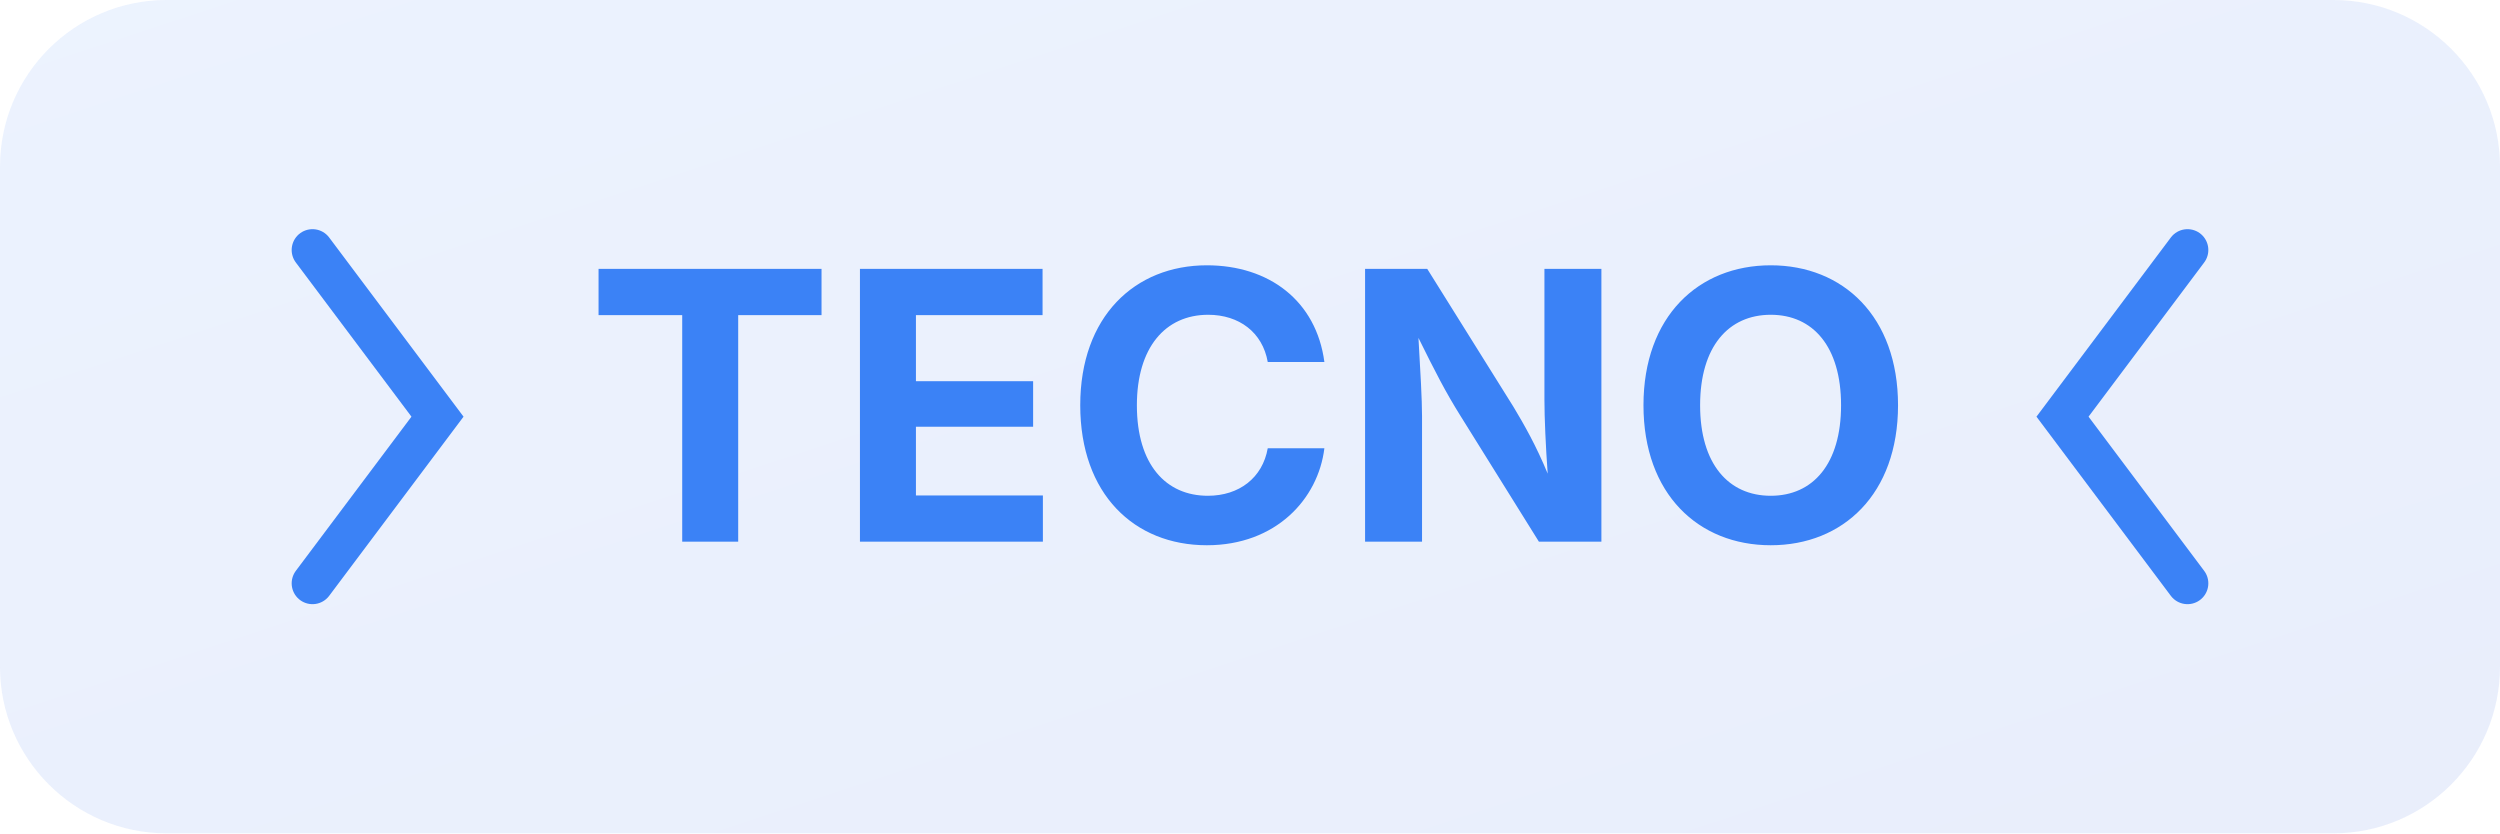
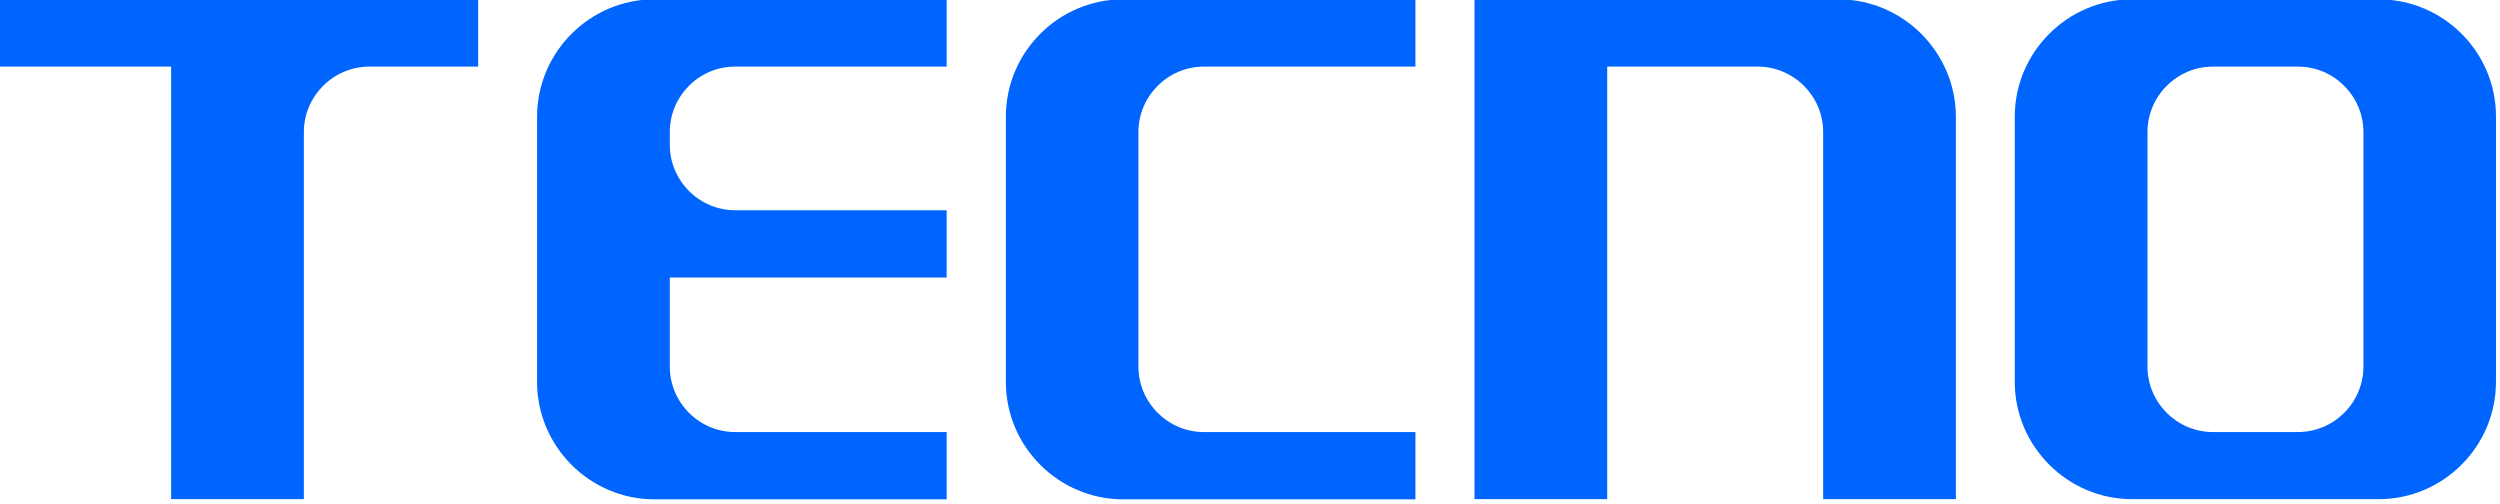
- <svg xmlns="http://www.w3.org/2000/svg" viewBox="0 0 120 40" fill="none">
-   <defs>
-     <linearGradient id="tecnoGrad" x1="0%" y1="0%" x2="100%" y2="100%">
-       <stop offset="0%" stop-color="#3b82f6" />
-       <stop offset="100%" stop-color="#1d4ed8" />
-     </linearGradient>
-   </defs>
-   <rect width="120" height="40" rx="8" fill="url(#tecnoGrad)" opacity="0.1" />
-   <text x="60" y="26" font-family="system-ui, -apple-system, sans-serif" font-size="18" font-weight="700" fill="#3b82f6" text-anchor="middle">TECNO</text>
-   <path d="M15 12 L21 20 L15 28" stroke="#3b82f6" stroke-width="2" fill="none" stroke-linecap="round" />
-   <path d="M105 12 L99 20 L105 28" stroke="#3b82f6" stroke-width="2" fill="none" stroke-linecap="round" />
+ <svg xmlns="http://www.w3.org/2000/svg" version="1.1" id="å›¾å±‚_1" x="0px" y="0px" viewBox="0 0 149 30" style="enable-background:new 0 0 149 30;" xml:space="preserve">
+   <style type="text/css">
+ 	.st0{fill-rule:evenodd;clip-rule:evenodd;fill:#0064FE;}
+ </style>
+   <g>
+     <g>
+       <path id="XMLID_1113_" class="st0" d="M109.57-0.04H87.88v29.79h7.91V3.97h8.97c2.14,0,3.9,1.75,3.9,3.9v21.88h7.91V6.95    C116.56,3.11,113.41-0.04,109.57-0.04z" />
+       <path id="XMLID_1102_" class="st0" d="M141.77-0.04h-14.7c-3.84,0-6.99,3.15-6.99,6.99v15.81c0,3.84,3.15,6.99,6.99,6.99h14.7    c3.85,0,6.99-3.15,6.99-6.99V6.95C148.77,3.11,145.62-0.04,141.77-0.04L141.77-0.04z M136.96,3.97c2.14,0,3.9,1.75,3.9,3.9v13.98    c0,2.14-1.75,3.9-3.9,3.9h-5.07c-2.14,0-3.9-1.75-3.9-3.9V7.87c0-2.14,1.75-3.9,3.9-3.9H136.96z" />
+       <path id="XMLID_1101_" class="st0" d="M39-0.04l17.42,0v4.01H43.81c-2.14,0-3.89,1.75-3.89,3.9v0.76c0,2.14,1.75,3.9,3.89,3.9    h12.61v4.01h-16.5v5.31c0,2.14,1.75,3.9,3.89,3.9h12.61v4.01H39c-3.84,0-6.99-3.15-6.99-6.99V6.95C32.01,3.11,35.16-0.04,39-0.04z    " />
+       <path id="XMLID_1100_" class="st0" d="M66.94-0.04h17.42v4.01H71.75c-2.14,0-3.9,1.75-3.9,3.9v13.98c0,2.14,1.75,3.9,3.9,3.9    h12.61v4.01H66.94c-3.85,0-6.99-3.15-6.99-6.99V6.95C59.95,3.11,63.09-0.04,66.94-0.04z" />
+       <path id="XMLID_26_" class="st0" d="M28.48-0.04H-0.19v4.01h10.39v25.78h7.91V7.87c0-2.14,1.75-3.89,3.89-3.9h6.5V-0.04z" />
+     </g>
+   </g>
</svg>
